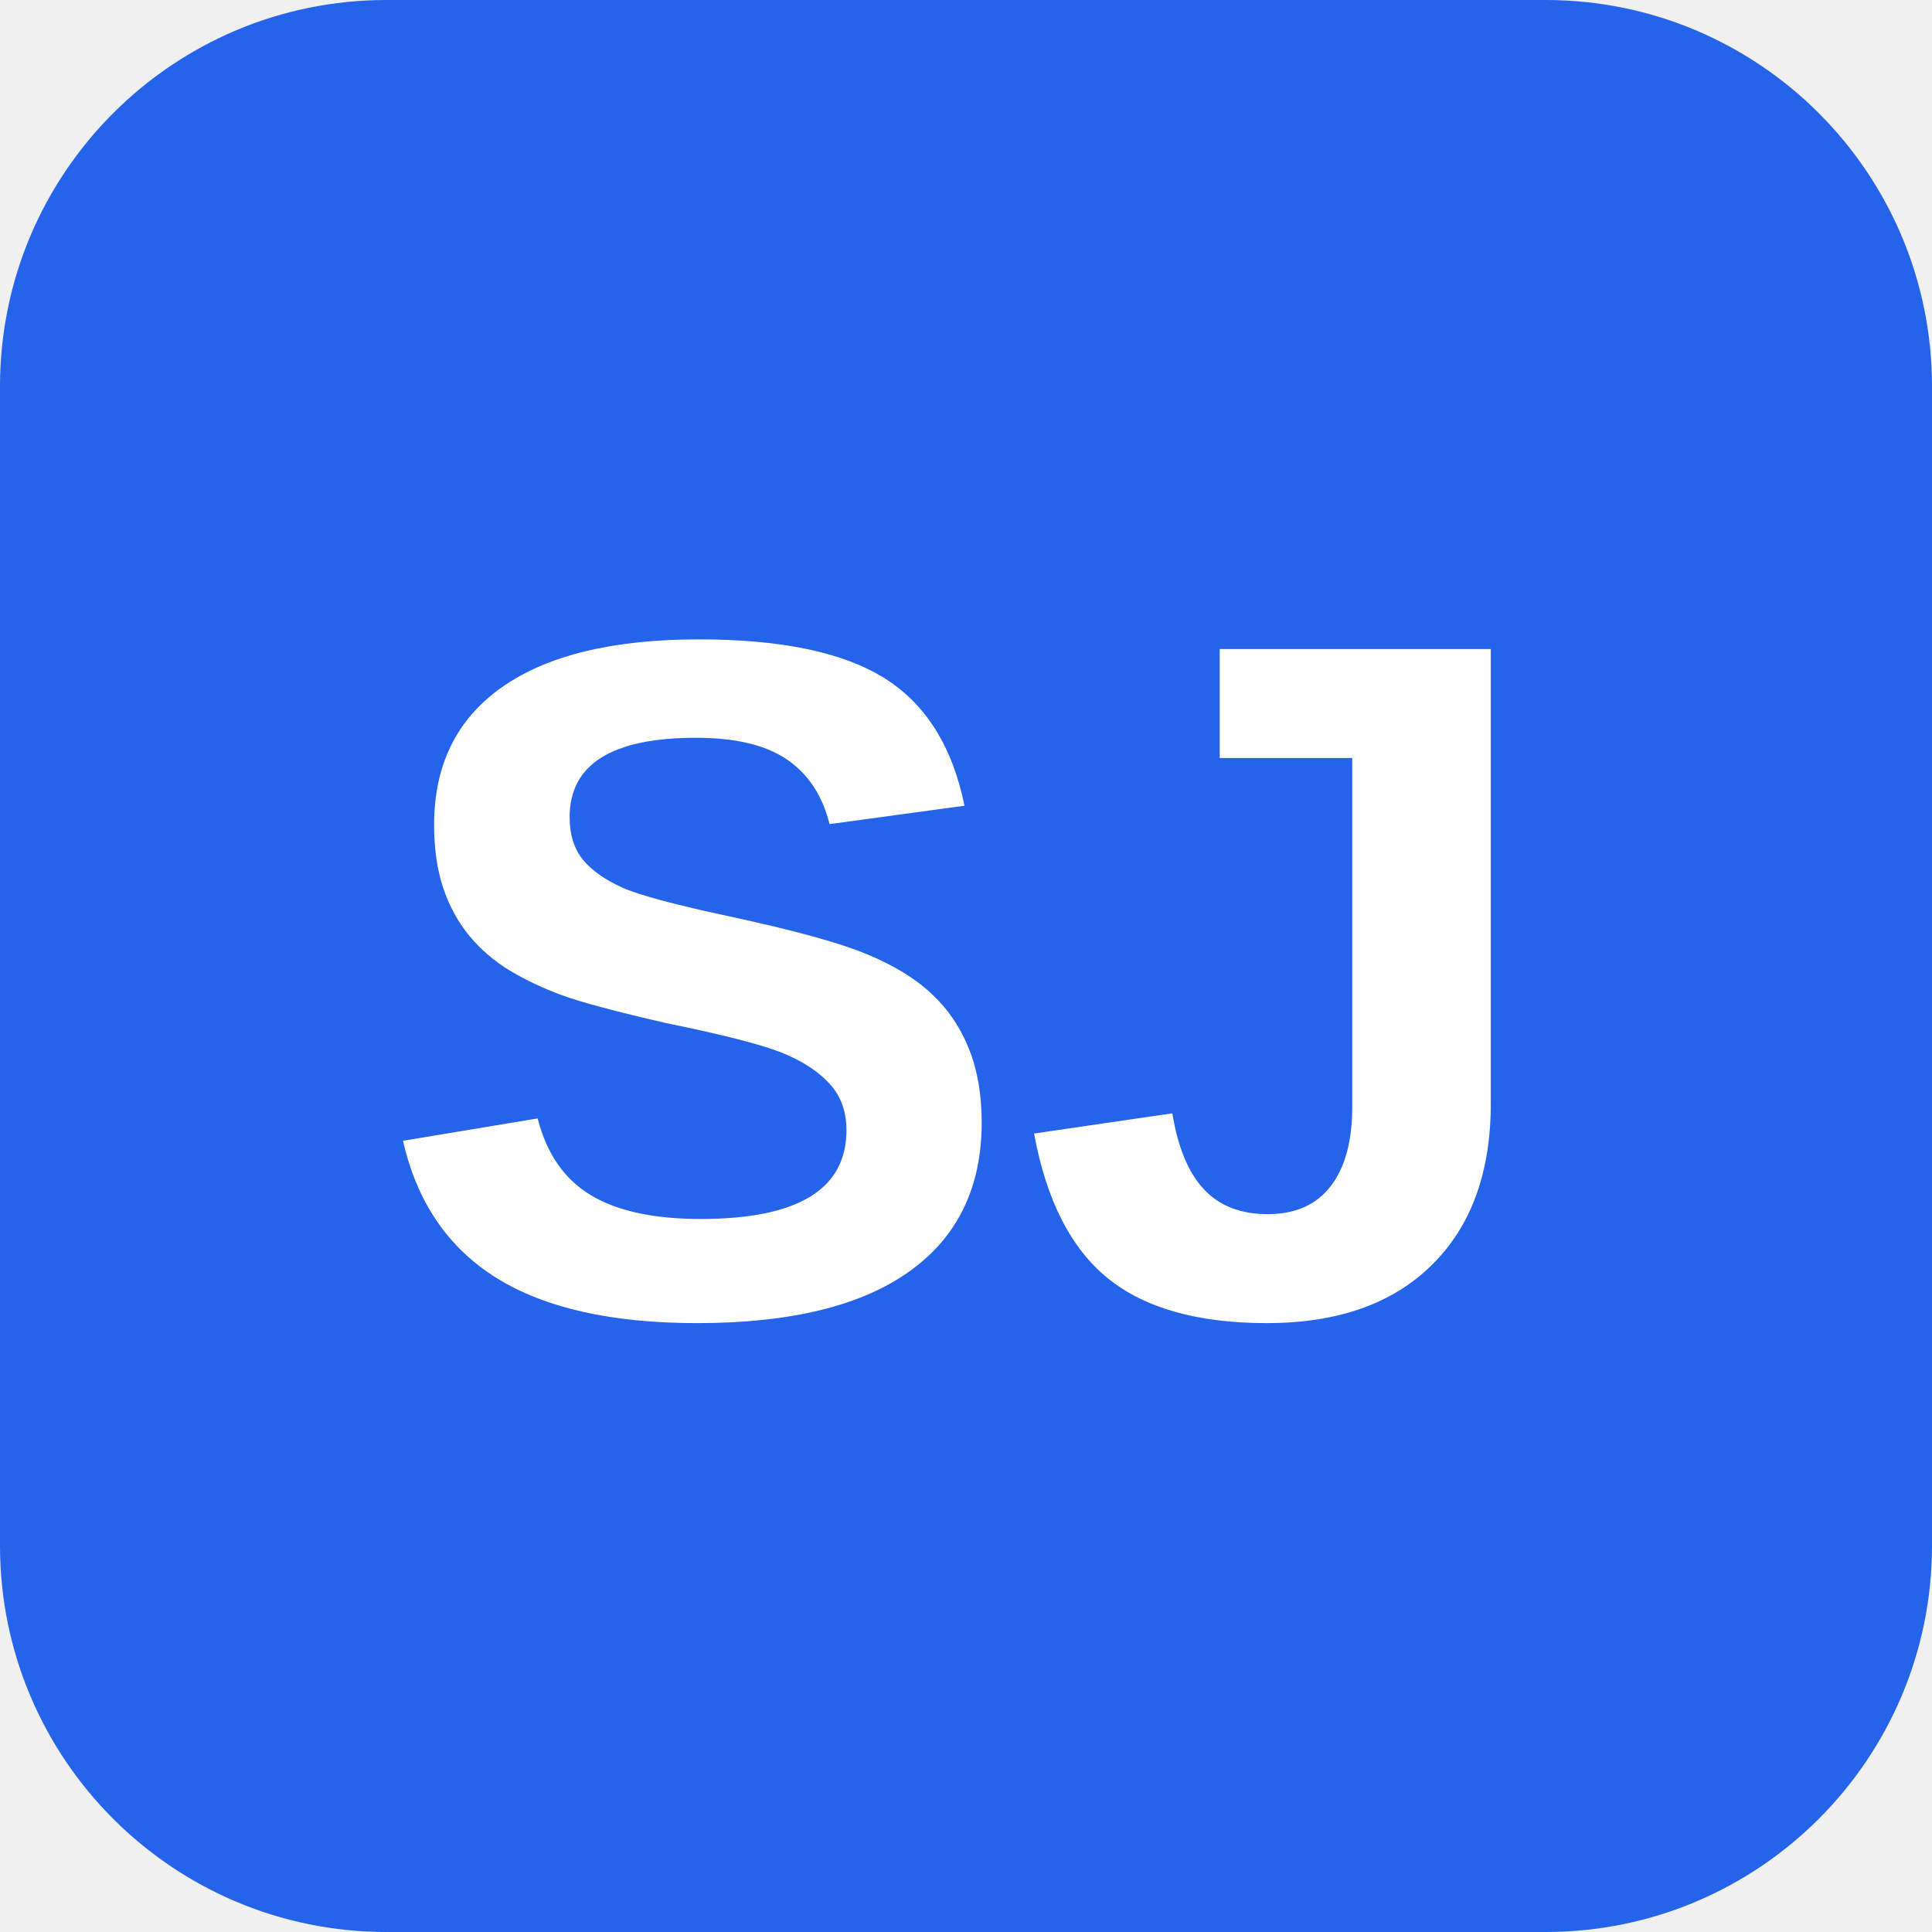
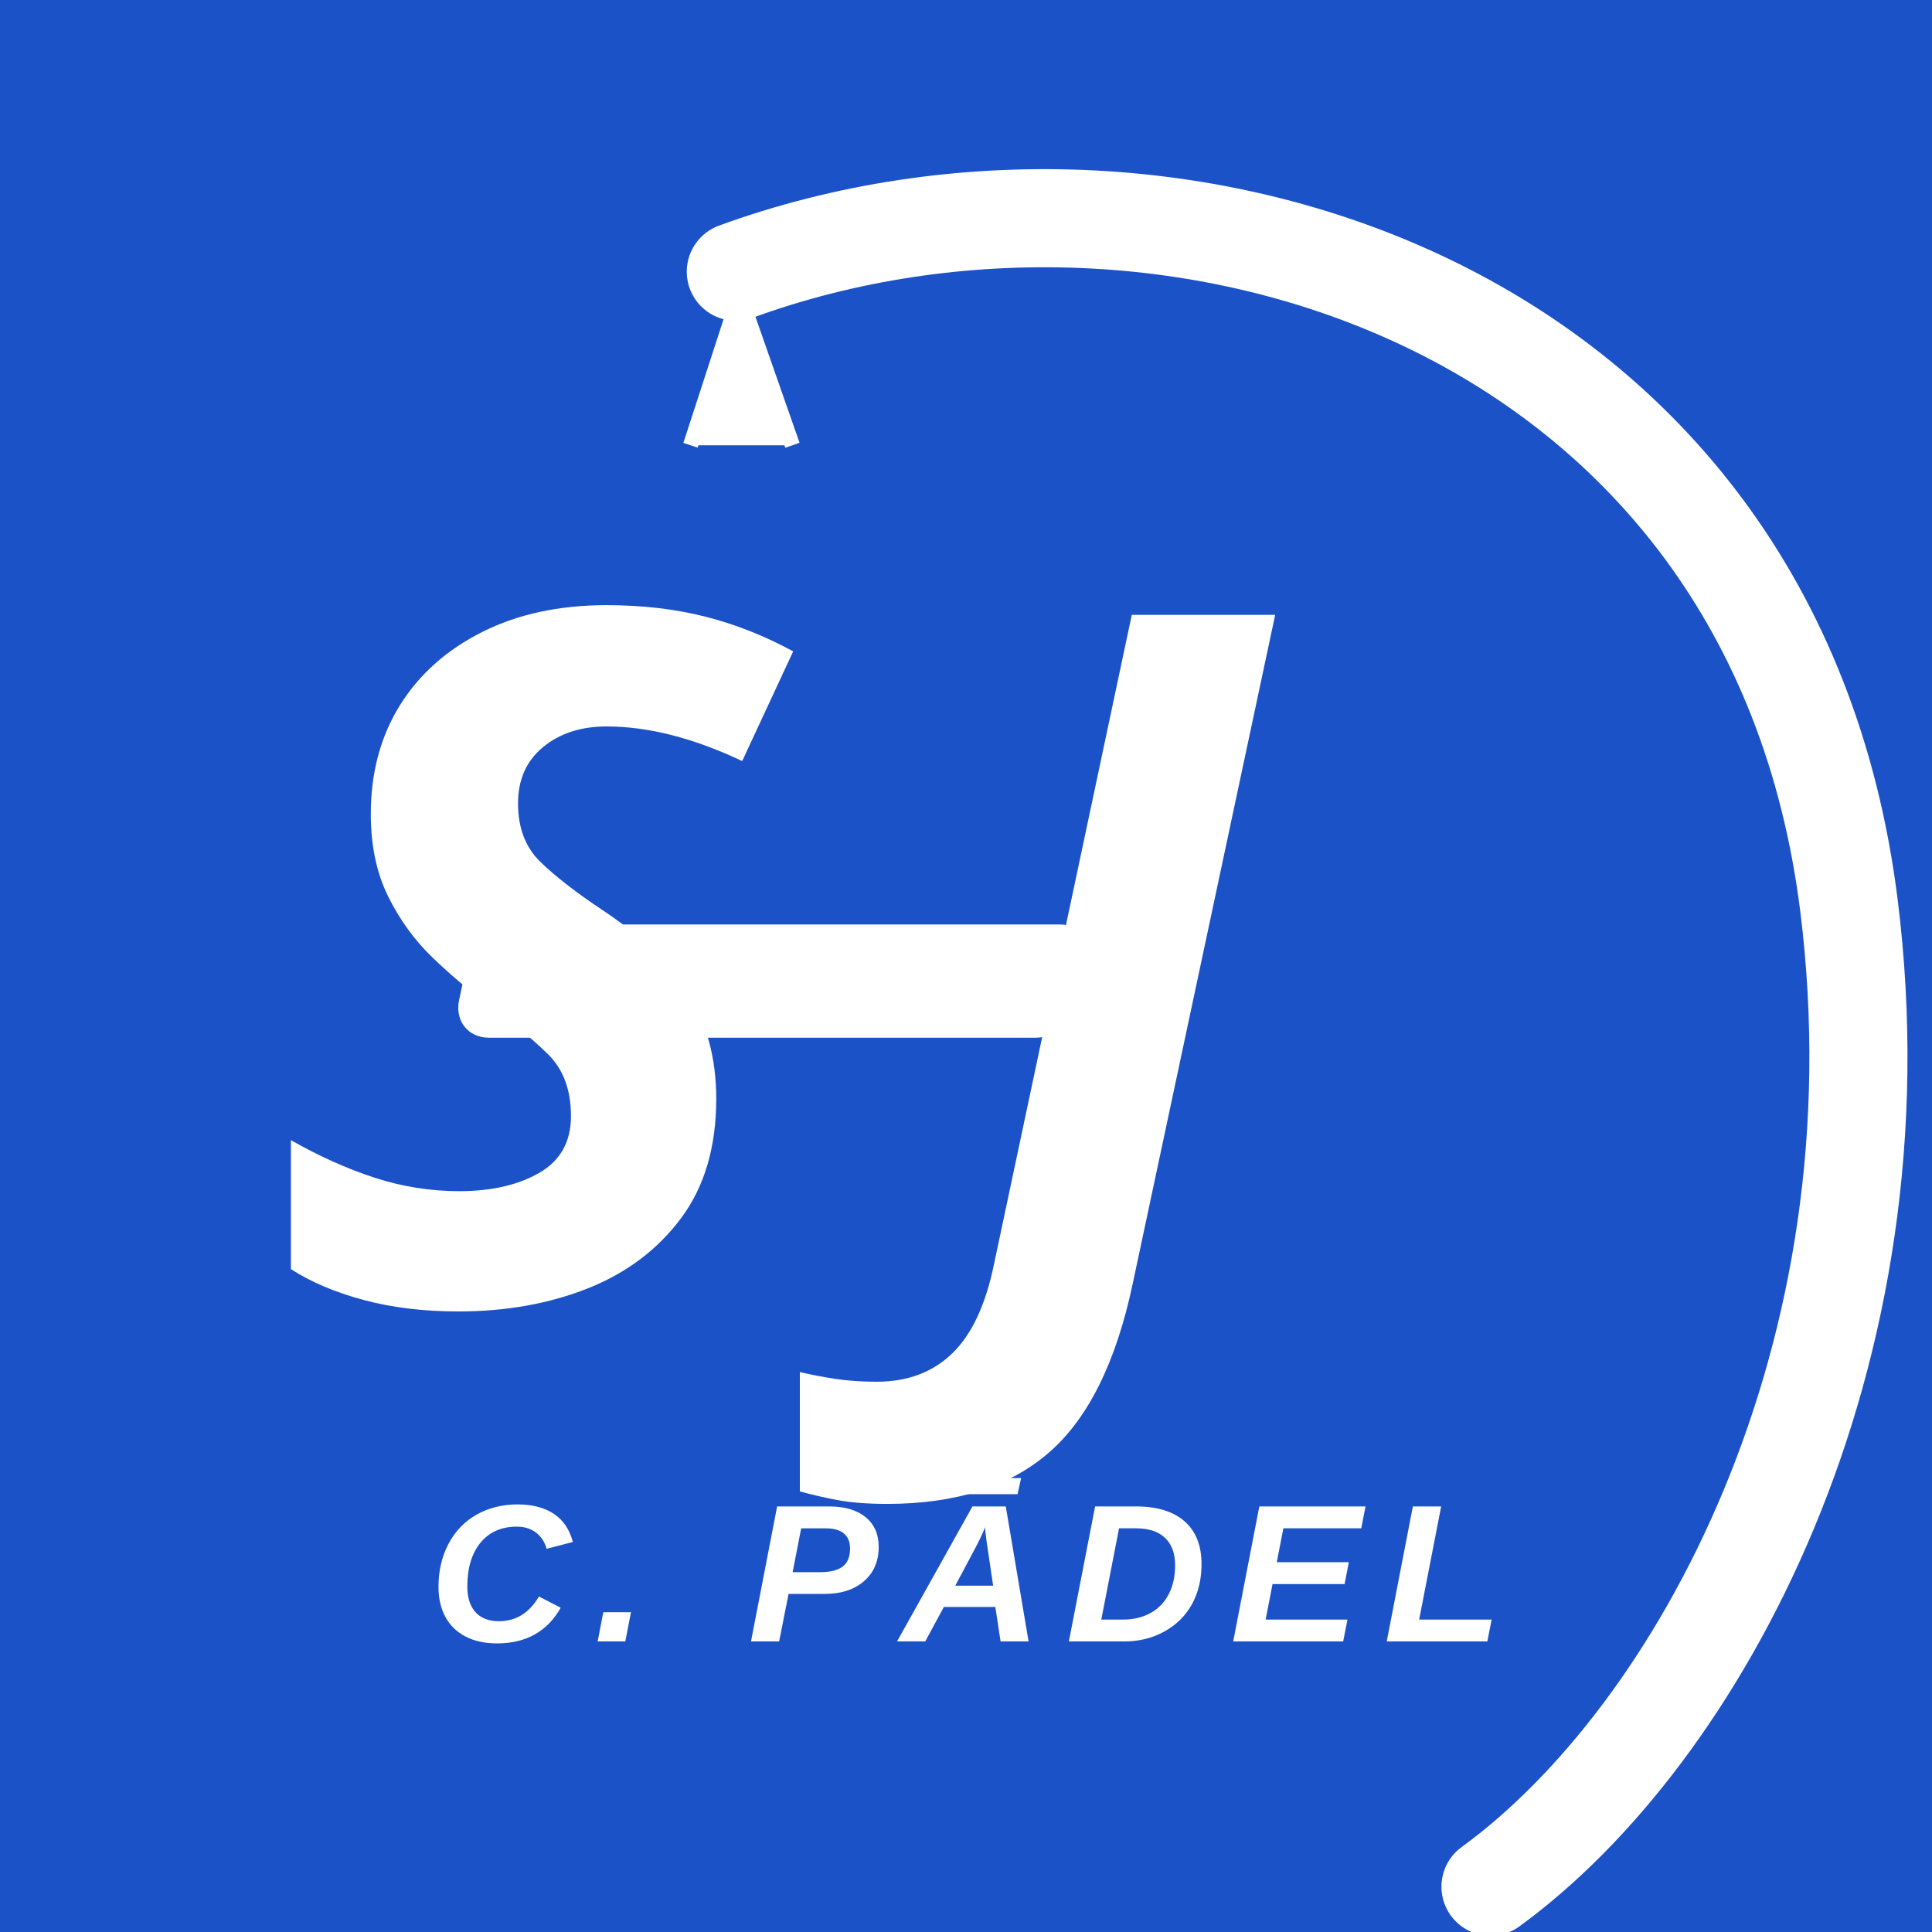
- <svg xmlns="http://www.w3.org/2000/svg" viewBox="0 0 100 100">
-   <rect width="100" height="100" rx="20" fill="#2563eb" />
-   <text x="50" y="68" font-family="Arial, sans-serif" font-size="50" font-weight="bold" fill="white" text-anchor="middle">SJ</text>
+ <svg xmlns="http://www.w3.org/2000/svg" viewBox="0 0 512 512">
+   <rect width="512" height="512" rx="0" fill="#1B52C8" />
+   <path d="M 195 72 C 310 30 470 80 490 240 C 505 360 450 460 395 500" fill="none" stroke="white" stroke-width="26" stroke-linecap="round" />
+   <path d="M 183 118 L 196 78 L 210 118" fill="white" stroke="white" stroke-width="4" stroke-linejoin="round" />
+   <text x="72" y="345" font-family="Arial Black, Impact, sans-serif" font-size="255" font-weight="900" font-style="italic" fill="white">S</text>
+   <rect x="178" y="245" width="165" height="30" rx="10" fill="white" transform="skewX(-12)" />
+   <text x="252" y="345" font-family="Arial Black, Impact, sans-serif" font-size="255" font-weight="900" font-style="italic" fill="white">J</text>
+   <text x="256" y="435" font-family="Arial, sans-serif" font-size="52" font-weight="700" font-style="italic" fill="white" text-anchor="middle" letter-spacing="6">C. PĀDEL</text>
</svg>
